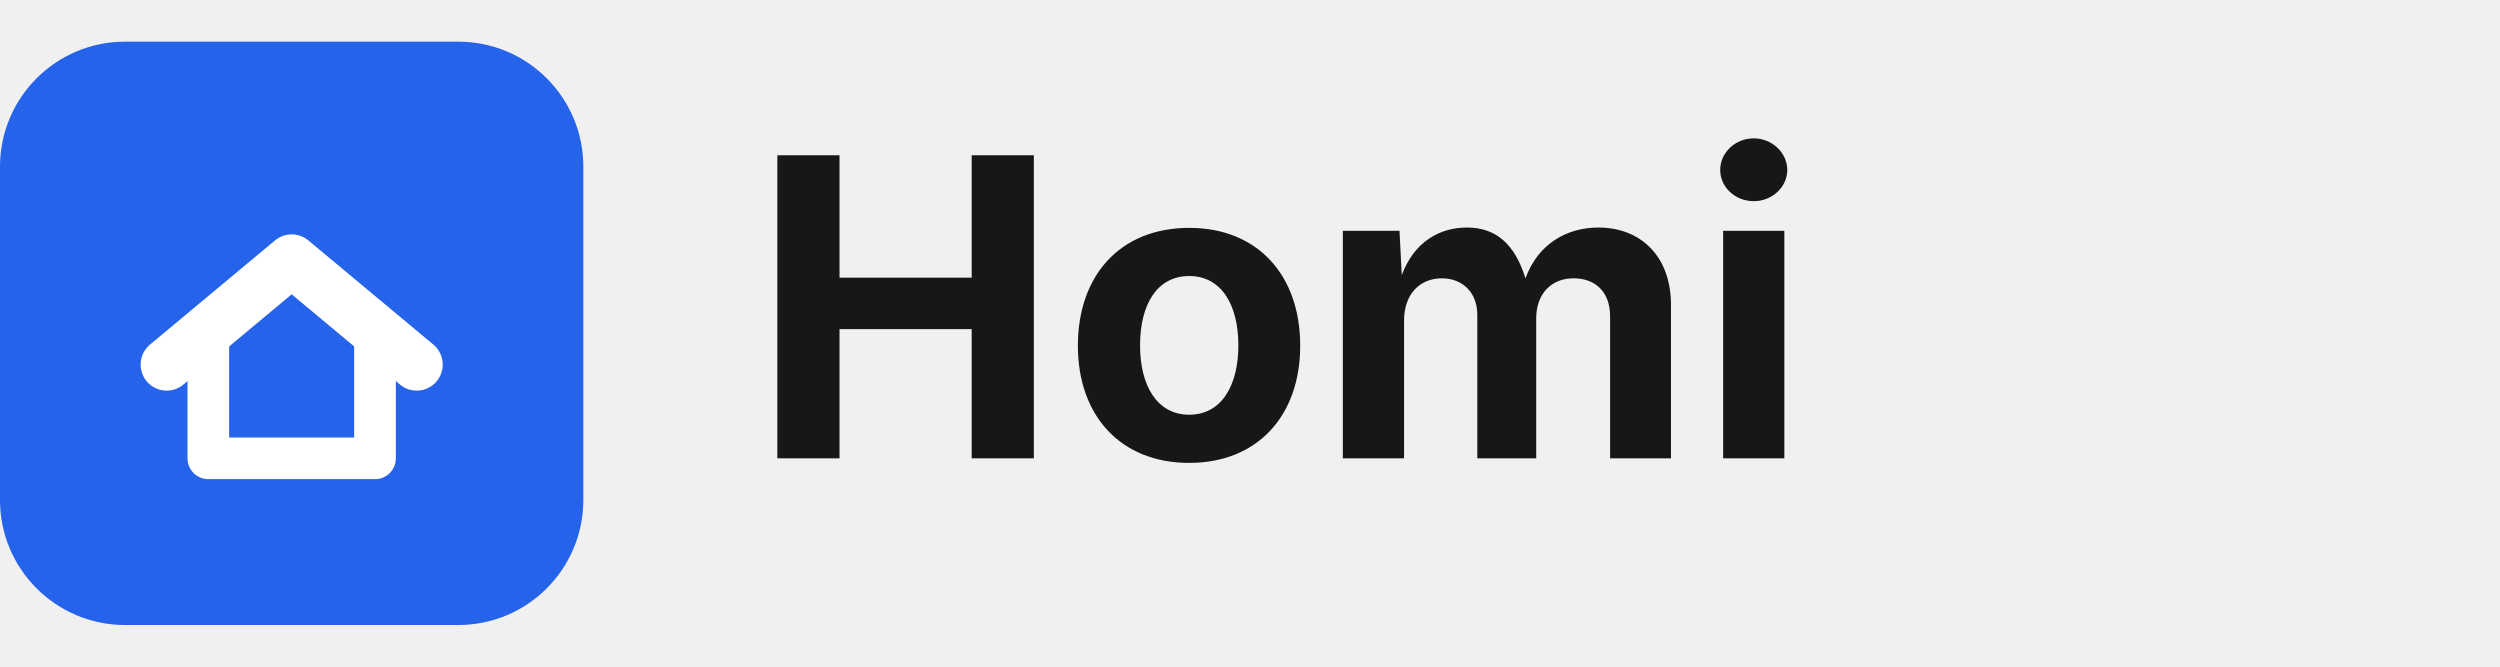
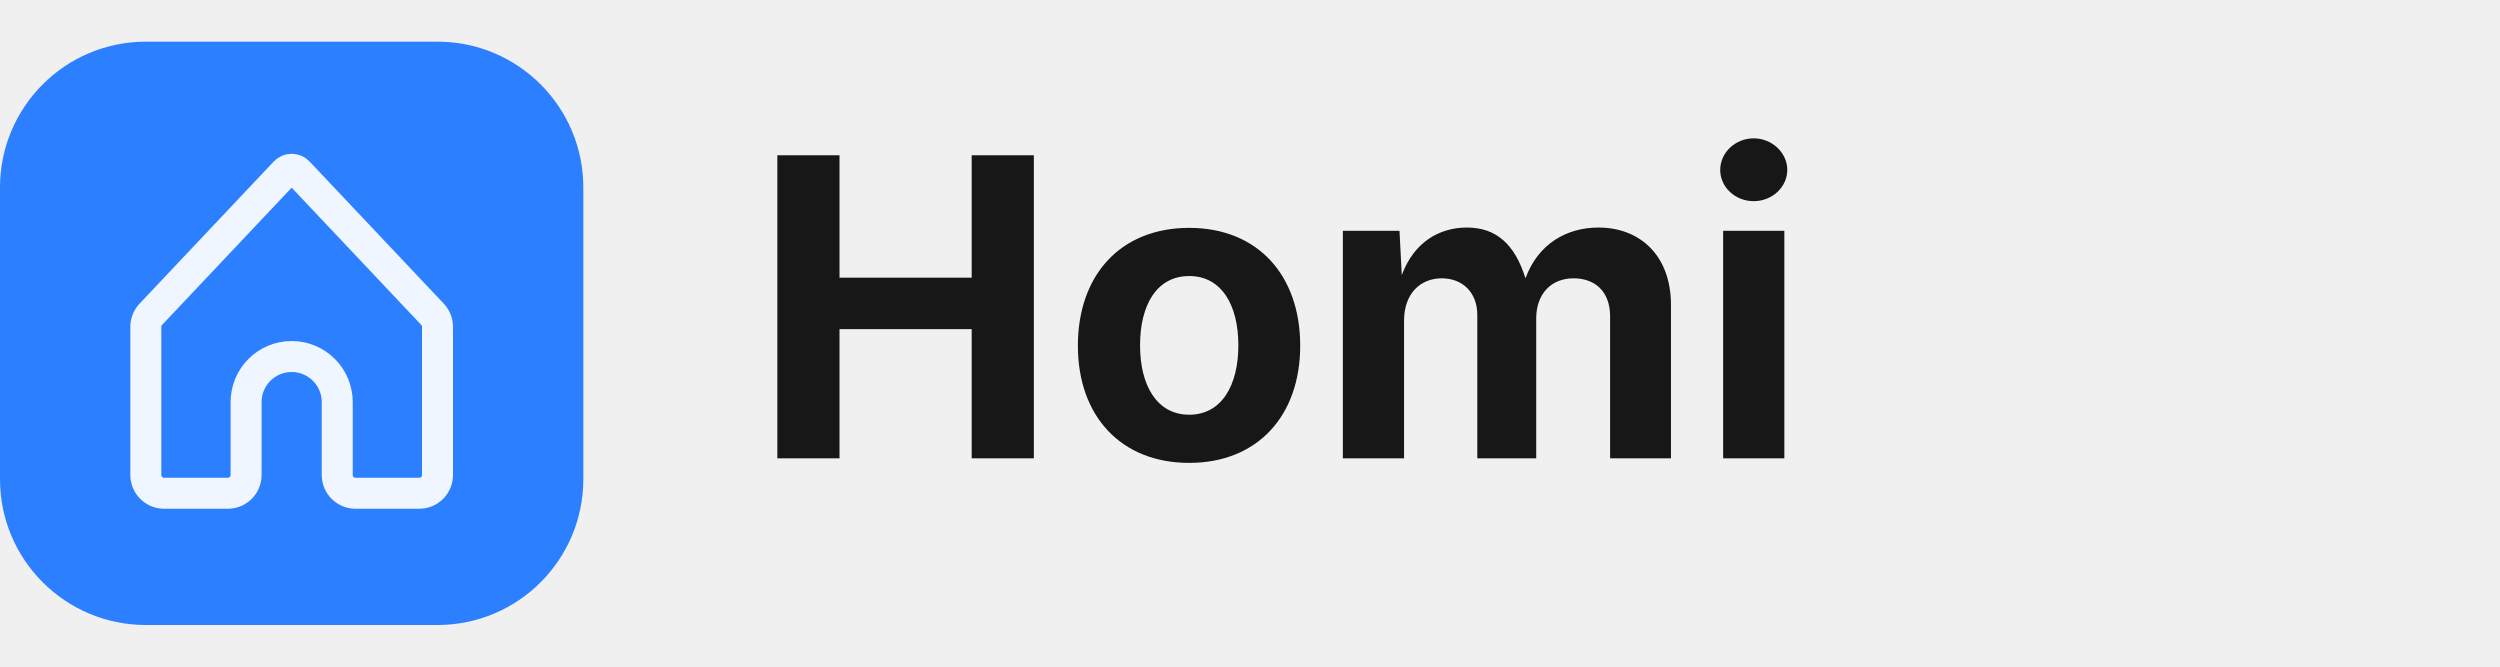
<svg xmlns="http://www.w3.org/2000/svg" viewBox="0 0 120 32" fill="none">
-   <rect width="28" height="28" x="0" y="2" rx="6" fill="#2563eb" />
-   <path d="M8 17.5l6-5 6 5" stroke="white" stroke-width="2.5" stroke-linecap="round" stroke-linejoin="round" fill="none" />
-   <path d="M10 16v6h8v-6" stroke="white" stroke-width="2" stroke-linecap="round" stroke-linejoin="round" fill="none" />
+   <g transform="translate(0, 2) scale(0.875)">
+     <rect width="32" height="32" rx="8" fill="#2C7FFF" />
+     <path d="M8 15.643V23.772C8 24.324 8.448 24.772 9 24.772H12.5C13.052 24.772 13.5 24.324 13.5 23.772V19.772C13.5 18.391 14.619 17.272 16 17.272C17.381 17.272 18.5 18.391 18.5 19.772V23.772C18.5 24.324 18.948 24.772 19.5 24.772H23C23.552 24.772 24 24.324 24 23.772V15.643C24 15.387 23.902 15.142 23.727 14.956L16.364 7.157C16.166 6.948 15.834 6.948 15.636 7.157L8.273 14.956C8.098 15.142 8 15.387 8 15.643Z" stroke="#EFF6FF" stroke-width="1.7" />
+   </g>
  <text x="36" y="22" font-family="system-ui, -apple-system, sans-serif" font-size="20" font-weight="700" fill="#171717">Homi</text>
</svg>
